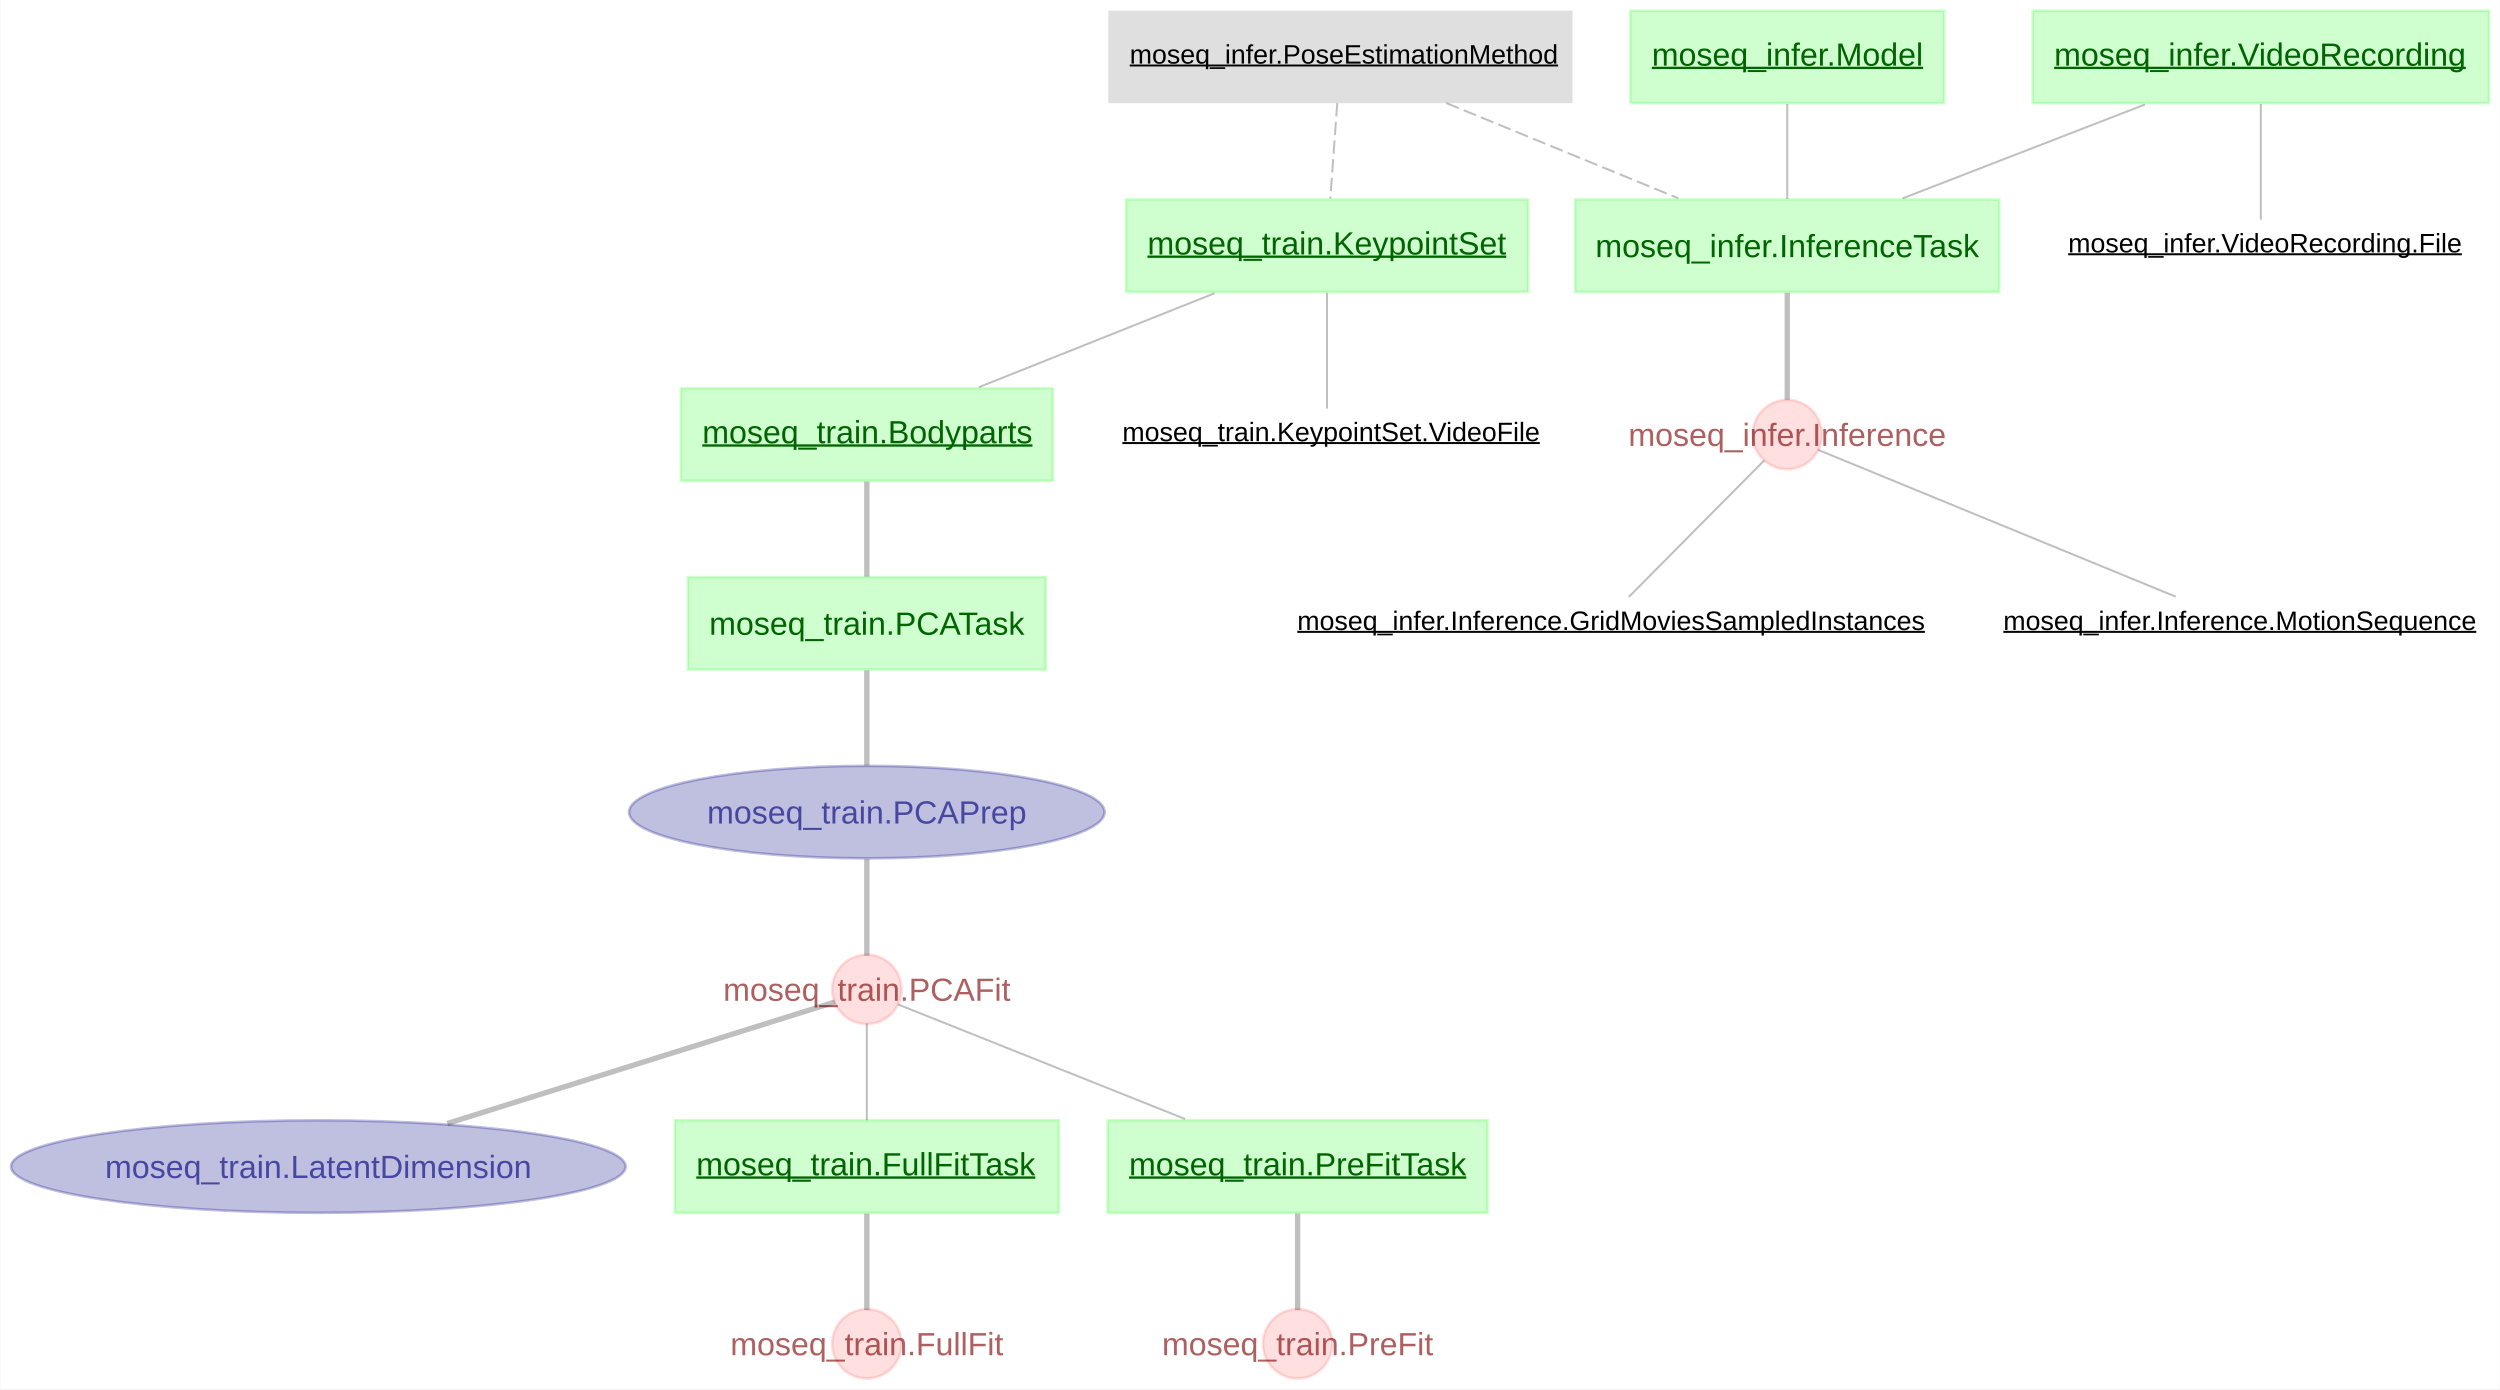
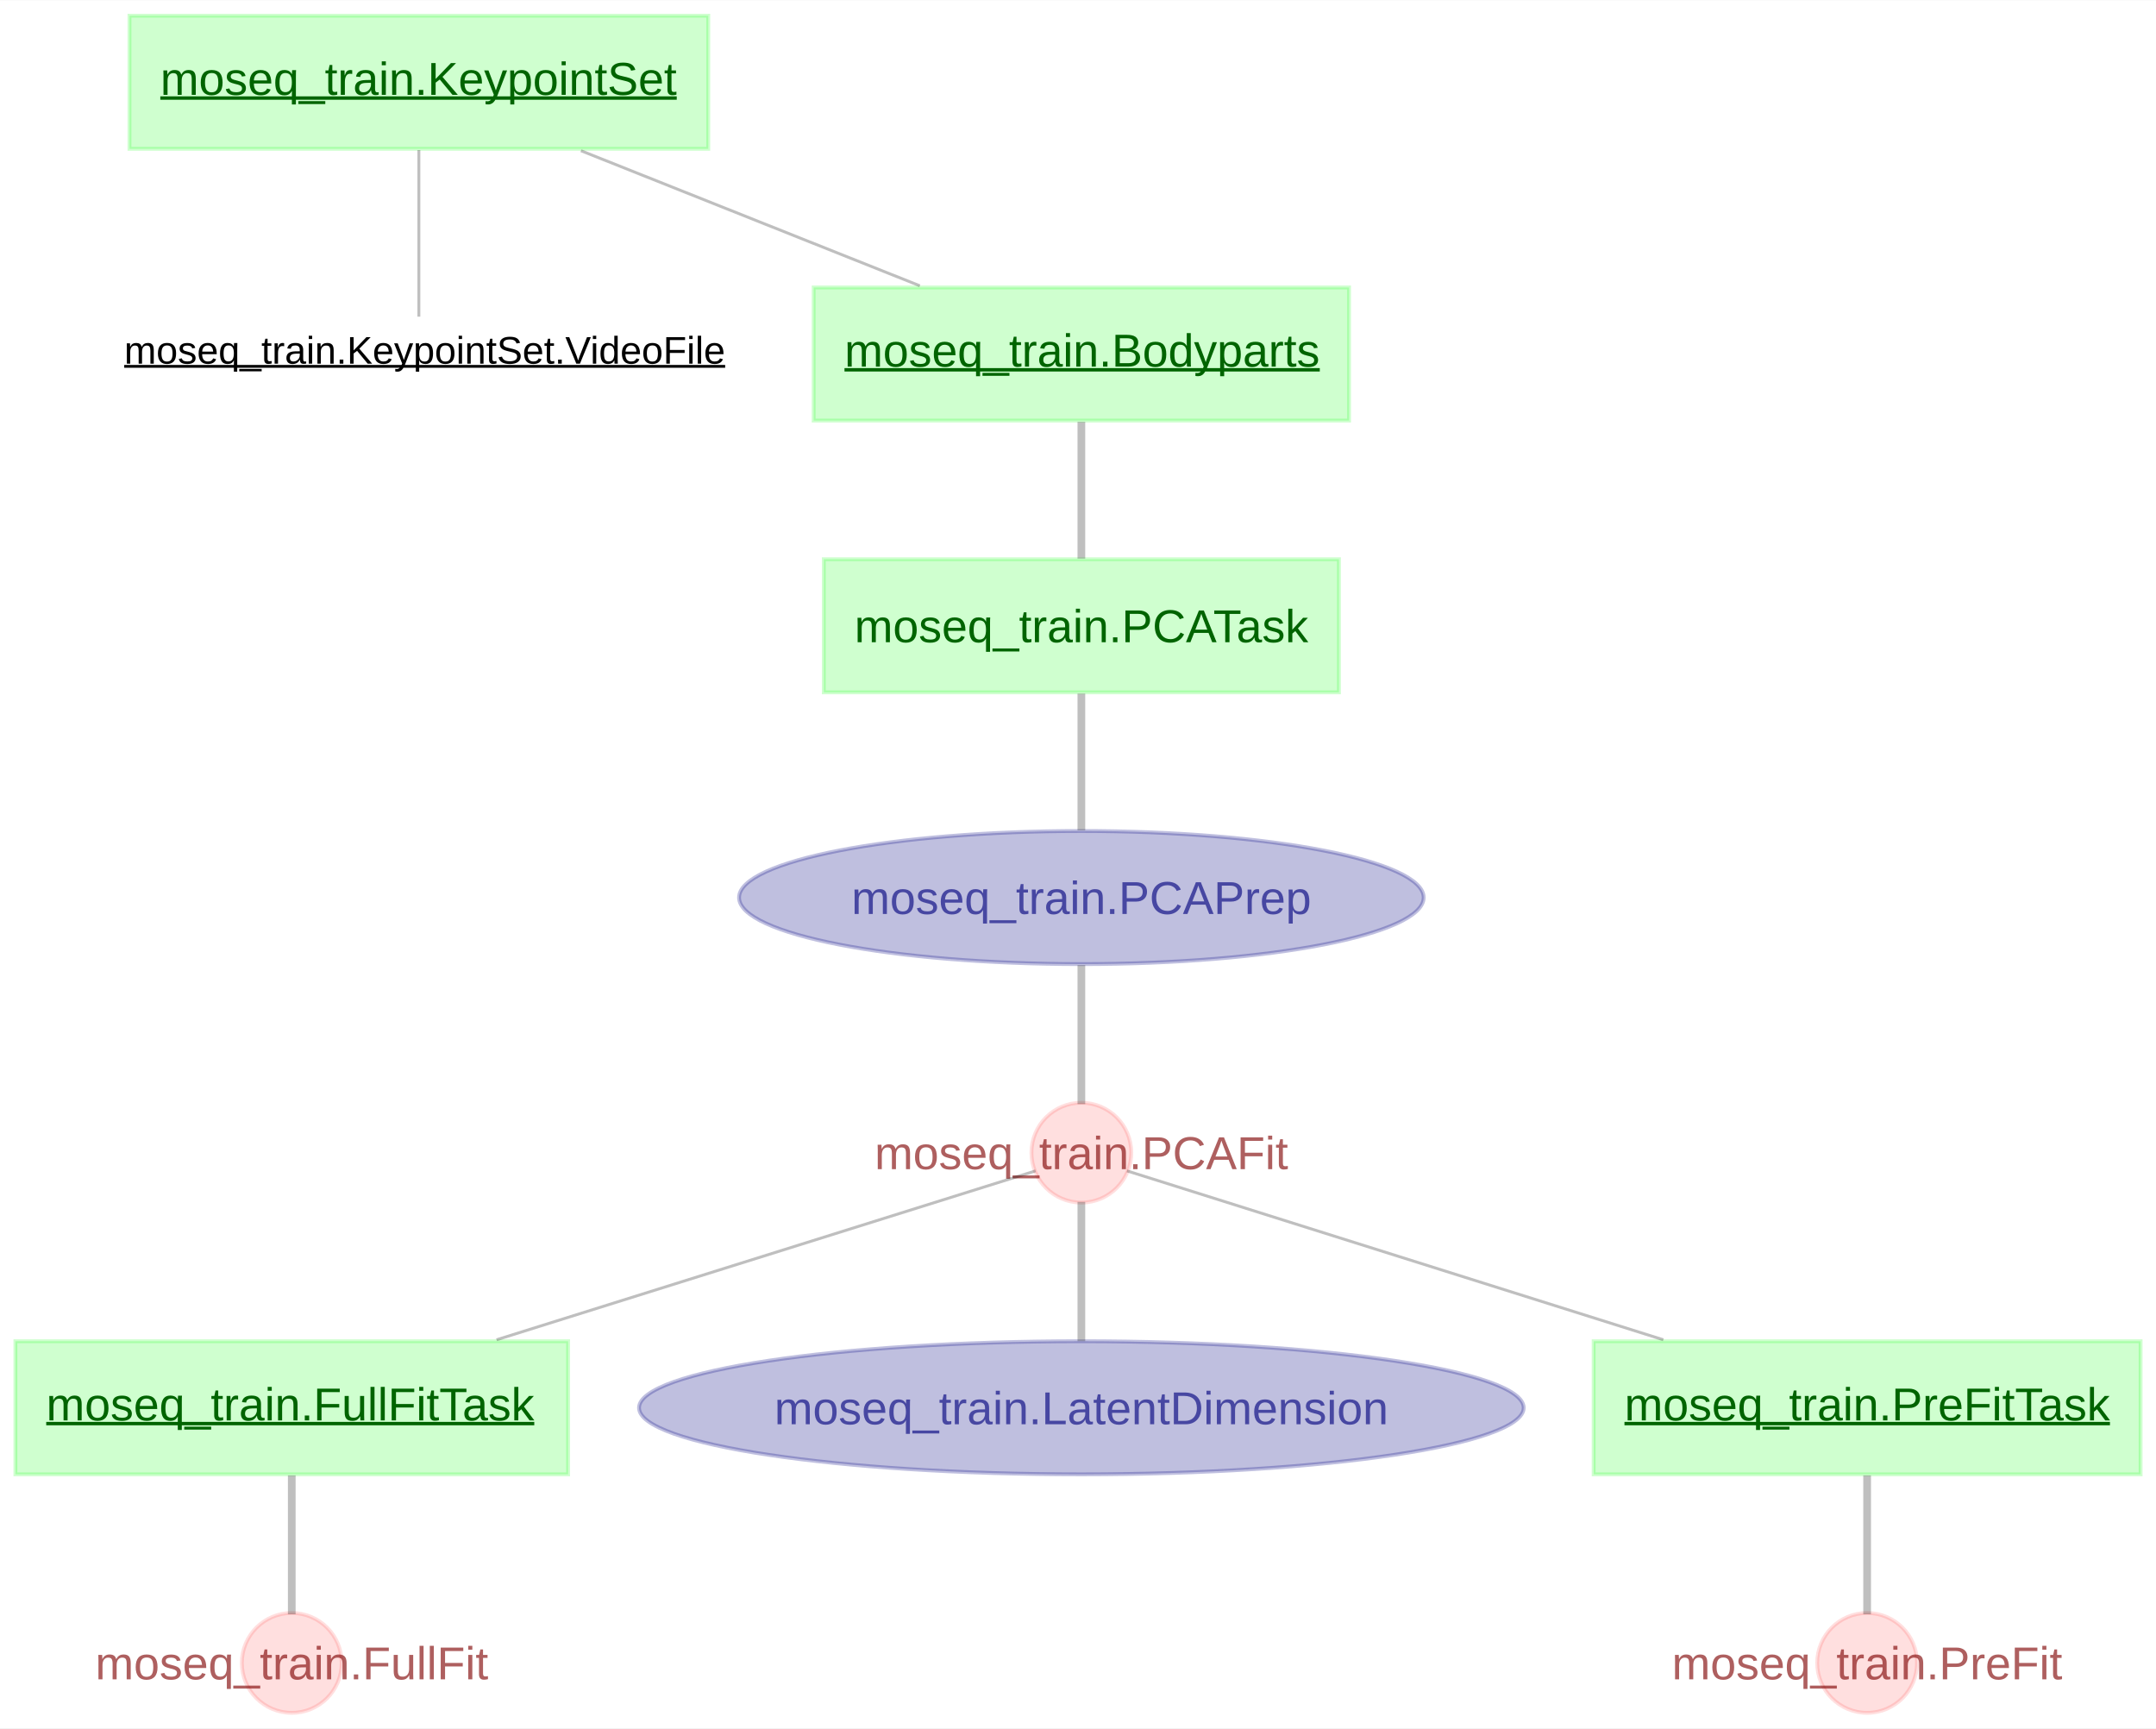
- <svg xmlns="http://www.w3.org/2000/svg" xmlns:xlink="http://www.w3.org/1999/xlink" width="934pt" height="519pt" viewBox="0.00 0.00 934.09 519.20">
-   <g id="graph0" class="graph" transform="scale(1 1) rotate(0) translate(4 515.2)">
-     <polygon fill="white" stroke="none" points="-4,4 -4,-515.2 930.09,-515.2 930.09,4 -4,4" />
+ <svg xmlns="http://www.w3.org/2000/svg" xmlns:xlink="http://www.w3.org/1999/xlink" width="560pt" height="449pt" viewBox="0.00 0.00 559.75 448.64">
+   <g id="graph0" class="graph" transform="scale(1 1) rotate(0) translate(4 444.64)">
+     <polygon fill="white" stroke="none" points="-4,4 -4,-444.64 555.75,-444.64 555.75,4 -4,4" />
    <g id="node1" class="node">
      <g id="a_node1">
-         <a xlink:title="→ moseq_infer.Inference syllable              ------------------------------ instances             ">
-           <polygon fill="none" stroke="none" points="718.97,-292.24 472.72,-292.24 472.72,-272.24 718.97,-272.24 718.97,-292.24" />
-           <text text-anchor="start" x="480.72" y="-279.74" font-family="arial" text-decoration="underline" font-size="10.00">moseq_infer.Inference.GridMoviesSampledInstances</text>
+         <a xlink:title="kpset_id              ------------------------------ → moseq_infer.PoseEstimationMethod kpset_dir             kpset_desc=&quot;&quot;         ">
+           <polygon fill="#00ff00" fill-opacity="0.188" stroke="#00ff00" stroke-opacity="0.188" points="179.88,-440.64 29.62,-440.64 29.62,-406.08 179.88,-406.08 179.88,-440.64" />
+           <text text-anchor="start" x="37.62" y="-420.09" font-family="arial" text-decoration="underline" font-size="12.00" fill="darkgreen">moseq_train.KeypointSet</text>
        </a>
      </g>
    </g>
    <g id="node2" class="node">
      <g id="a_node2">
-         <a xlink:title="→ moseq_train.PreFitTask ------------------------------ model_name=&quot;&quot;         pre_fit_duration=null  ">
-           <ellipse fill="#ff0000" fill-opacity="0.125" stroke="#ff0000" stroke-opacity="0.125" cx="480.84" cy="-12.96" rx="12.96" ry="12.96" />
-           <text text-anchor="middle" x="480.84" y="-8.69" font-family="arial" font-size="12.00" fill="#7f0000" fill-opacity="0.627">moseq_train.PreFit</text>
-         </a>
-       </g>
-     </g>
-     <g id="node3" class="node">
-       <g id="a_node3">
-         <a xlink:title="→ moseq_train.PCATask ------------------------------ coordinates           confidences           formatted_bodyparts   average_frame_rate    frame_rates           ">
-           <ellipse fill="#00007f" fill-opacity="0.251" stroke="#00007f" stroke-opacity="0.251" cx="319.84" cy="-211.68" rx="88.87" ry="17.28" />
-           <text text-anchor="middle" x="319.84" y="-207.41" font-family="arial" font-size="12.00" fill="#00007f" fill-opacity="0.627">moseq_train.PCAPrep</text>
-         </a>
-       </g>
-     </g>
-     <g id="node7" class="node">
-       <g id="a_node7">
-         <a xlink:title="→ moseq_train.PCAPrep ------------------------------ pca_fit_time=null     ">
-           <ellipse fill="#ff0000" fill-opacity="0.125" stroke="#ff0000" stroke-opacity="0.125" cx="319.84" cy="-145.44" rx="12.96" ry="12.96" />
-           <text text-anchor="middle" x="319.84" y="-141.16" font-family="arial" font-size="12.00" fill="#7f0000" fill-opacity="0.627">moseq_train.PCAFit</text>
+         <a xlink:title="→ moseq_train.KeypointSet video_id              ------------------------------ video_path            ">
+           <polygon fill="none" stroke="none" points="189.25,-362.8 20.25,-362.8 20.25,-342.8 189.25,-342.8 189.25,-362.8" />
+           <text text-anchor="start" x="28.25" y="-350.3" font-family="arial" text-decoration="underline" font-size="10.00">moseq_train.KeypointSet.VideoFile</text>
        </a>
      </g>
    </g>
    <g id="edge1" class="edge">
-       <path fill="none" stroke="#000000" stroke-width="2" stroke-opacity="0.251" d="M319.84,-194.14C319.84,-182.84 319.84,-168.14 319.84,-158.06" />
+       <path fill="none" stroke="#000000" stroke-width="0.75" stroke-opacity="0.251" d="M104.75,-405.76C104.75,-392.13 104.75,-373.36 104.75,-362.51" />
+     </g>
+     <g id="node11" class="node">
+       <g id="a_node11">
+         <a xlink:title="→ moseq_train.KeypointSet bodyparts_id          ------------------------------ anterior_bodyparts    posterior_bodyparts   use_bodyparts         bodyparts_desc=&quot;&quot;     ">
+           <polygon fill="#00ff00" fill-opacity="0.188" stroke="#00ff00" stroke-opacity="0.188" points="346.25,-370.08 207.25,-370.08 207.25,-335.52 346.25,-335.52 346.25,-370.08" />
+           <text text-anchor="start" x="215.25" y="-349.53" font-family="arial" text-decoration="underline" font-size="12.00" fill="darkgreen">moseq_train.Bodyparts</text>
+         </a>
+       </g>
+     </g>
+     <g id="edge2" class="edge">
+       <path fill="none" stroke="#000000" stroke-width="0.75" stroke-opacity="0.251" d="M146.83,-405.59C173.58,-394.92 208.08,-381.17 234.81,-370.52" />
+     </g>
+     <g id="node3" class="node">
+       <g id="a_node3">
+         <a xlink:title="→ moseq_train.PreFitTask ------------------------------ model_name=&quot;&quot;         pre_fit_duration=null  ">
+           <ellipse fill="#ff0000" fill-opacity="0.125" stroke="#ff0000" stroke-opacity="0.125" cx="480.75" cy="-12.96" rx="12.96" ry="12.96" />
+           <text text-anchor="middle" x="480.75" y="-8.69" font-family="arial" font-size="12.00" fill="#7f0000" fill-opacity="0.627">moseq_train.PreFit</text>
+         </a>
+       </g>
    </g>
    <g id="node4" class="node">
      <g id="a_node4">
-         <a xlink:title="→ moseq_train.PCAFit ------------------------------ variance_percentage   latent_dimension      latent_dim_desc       ">
-           <ellipse fill="#00007f" fill-opacity="0.251" stroke="#00007f" stroke-opacity="0.251" cx="114.84" cy="-79.2" rx="114.84" ry="17.28" />
-           <text text-anchor="middle" x="114.84" y="-74.92" font-family="arial" font-size="12.00" fill="#00007f" fill-opacity="0.627">moseq_train.LatentDimension</text>
+         <a xlink:title="→ moseq_train.PCAPrep ------------------------------ pca_fit_time=null     ">
+           <ellipse fill="#ff0000" fill-opacity="0.125" stroke="#ff0000" stroke-opacity="0.125" cx="276.75" cy="-145.44" rx="12.96" ry="12.96" />
+           <text text-anchor="middle" x="276.75" y="-141.16" font-family="arial" font-size="12.00" fill="#7f0000" fill-opacity="0.627">moseq_train.PCAFit</text>
        </a>
      </g>
    </g>
    <g id="node5" class="node">
      <g id="a_node5">
-         <a xlink:title="→ moseq_infer.VideoRecording file_id               ------------------------------ file_path             ">
-           <polygon fill="none" stroke="none" points="920.84,-433.36 760.84,-433.36 760.84,-413.36 920.84,-413.36 920.84,-433.36" />
-           <text text-anchor="start" x="768.84" y="-420.86" font-family="arial" text-decoration="underline" font-size="10.00">moseq_infer.VideoRecording.File</text>
-         </a>
-       </g>
-     </g>
-     <g id="node6" class="node">
-       <g id="a_node6">
-         <a xlink:title="kpset_id              ------------------------------ → moseq_infer.PoseEstimationMethod kpset_dir             kpset_desc=&quot;&quot;         ">
-           <polygon fill="#00ff00" fill-opacity="0.188" stroke="#00ff00" stroke-opacity="0.188" points="566.97,-440.64 416.72,-440.64 416.72,-406.08 566.97,-406.08 566.97,-440.64" />
-           <text text-anchor="start" x="424.72" y="-420.09" font-family="arial" text-decoration="underline" font-size="12.00" fill="darkgreen">moseq_train.KeypointSet</text>
-         </a>
-       </g>
-     </g>
-     <g id="node10" class="node">
-       <g id="a_node10">
-         <a xlink:title="→ moseq_train.KeypointSet bodyparts_id          ------------------------------ anterior_bodyparts    posterior_bodyparts   use_bodyparts         bodyparts_desc=&quot;&quot;     ">
-           <polygon fill="#00ff00" fill-opacity="0.188" stroke="#00ff00" stroke-opacity="0.188" points="389.34,-370.08 250.34,-370.08 250.34,-335.52 389.34,-335.52 389.34,-370.08" />
-           <text text-anchor="start" x="258.34" y="-349.53" font-family="arial" text-decoration="underline" font-size="12.00" fill="darkgreen">moseq_train.Bodyparts</text>
-         </a>
-       </g>
-     </g>
-     <g id="edge2" class="edge">
-       <path fill="none" stroke="#000000" stroke-width="0.75" stroke-opacity="0.251" d="M449.77,-405.59C423.01,-394.92 388.51,-381.17 361.78,-370.52" />
-     </g>
-     <g id="node17" class="node">
-       <g id="a_node17">
-         <a xlink:title="→ moseq_train.KeypointSet video_id              ------------------------------ video_path            ">
-           <polygon fill="none" stroke="none" points="576.34,-362.8 407.34,-362.8 407.34,-342.8 576.34,-342.8 576.34,-362.8" />
-           <text text-anchor="start" x="415.34" y="-350.3" font-family="arial" text-decoration="underline" font-size="10.00">moseq_train.KeypointSet.VideoFile</text>
+         <a xlink:title="→ moseq_train.PCAFit full_latent_dim       full_kappa            full_num_iterations   ------------------------------ model_name            task_mode=&quot;load&quot;      full_fit_desc=&quot;&quot;      ">
+           <polygon fill="#00ff00" fill-opacity="0.188" stroke="#00ff00" stroke-opacity="0.188" points="143.5,-96.48 0,-96.48 0,-61.92 143.5,-61.92 143.5,-96.48" />
+           <text text-anchor="start" x="8" y="-75.92" font-family="arial" text-decoration="underline" font-size="12.00" fill="darkgreen">moseq_train.FullFitTask</text>
        </a>
      </g>
    </g>
    <g id="edge3" class="edge">
-       <path fill="none" stroke="#000000" stroke-width="0.75" stroke-opacity="0.251" d="M491.84,-405.76C491.84,-392.13 491.84,-373.36 491.84,-362.51" />
+       <path fill="none" stroke="#000000" stroke-width="0.75" stroke-opacity="0.251" d="M264.84,-140.71C238.18,-132.35 172.31,-111.71 124.92,-96.86" />
+     </g>
+     <g id="node7" class="node">
+       <g id="a_node7">
+         <a xlink:title="→ moseq_train.PCAFit ------------------------------ variance_percentage   latent_dimension      latent_dim_desc       ">
+           <ellipse fill="#00007f" fill-opacity="0.251" stroke="#00007f" stroke-opacity="0.251" cx="276.75" cy="-79.2" rx="114.84" ry="17.28" />
+           <text text-anchor="middle" x="276.75" y="-74.92" font-family="arial" font-size="12.00" fill="#00007f" fill-opacity="0.627">moseq_train.LatentDimension</text>
+         </a>
+       </g>
    </g>
    <g id="edge4" class="edge">
-       <path fill="none" stroke="#000000" stroke-width="2" stroke-opacity="0.251" d="M307.93,-140.71C280.33,-132.06 210.71,-110.24 163.07,-95.31" />
+       <path fill="none" stroke="#000000" stroke-width="2" stroke-opacity="0.251" d="M276.75,-132.66C276.75,-122.52 276.75,-107.78 276.75,-96.5" />
    </g>
-     <g id="node11" class="node">
-       <g id="a_node11">
-         <a xlink:title="→ moseq_train.PCAFit full_latent_dim       full_kappa            full_num_iterations   ------------------------------ model_name            task_mode=&quot;load&quot;      full_fit_desc=&quot;&quot;      ">
-           <polygon fill="#00ff00" fill-opacity="0.188" stroke="#00ff00" stroke-opacity="0.188" points="391.59,-96.48 248.09,-96.48 248.09,-61.92 391.59,-61.92 391.59,-96.48" />
-           <text text-anchor="start" x="256.09" y="-75.92" font-family="arial" text-decoration="underline" font-size="12.00" fill="darkgreen">moseq_train.FullFitTask</text>
+     <g id="node9" class="node">
+       <g id="a_node9">
+         <a xlink:title="→ moseq_train.PCAFit pre_latent_dim        pre_kappa             pre_num_iterations    ------------------------------ model_name            task_mode=&quot;load&quot;      pre_fit_desc=&quot;&quot;       ">
+           <polygon fill="#00ff00" fill-opacity="0.188" stroke="#00ff00" stroke-opacity="0.188" points="551.75,-96.48 409.75,-96.48 409.75,-61.92 551.75,-61.92 551.75,-96.48" />
+           <text text-anchor="start" x="417.75" y="-75.92" font-family="arial" text-decoration="underline" font-size="12.00" fill="darkgreen">moseq_train.PreFitTask</text>
        </a>
      </g>
    </g>
    <g id="edge5" class="edge">
-       <path fill="none" stroke="#000000" stroke-width="0.75" stroke-opacity="0.251" d="M319.84,-132.66C319.84,-122.52 319.84,-107.78 319.84,-96.5" />
+       <path fill="none" stroke="#000000" stroke-width="0.75" stroke-opacity="0.251" d="M288.6,-140.71C315.13,-132.35 380.68,-111.71 427.84,-96.86" />
    </g>
-     <g id="node16" class="node">
-       <g id="a_node16">
-         <a xlink:title="→ moseq_train.PCAFit pre_latent_dim        pre_kappa             pre_num_iterations    ------------------------------ model_name            task_mode=&quot;load&quot;      pre_fit_desc=&quot;&quot;       ">
-           <polygon fill="#00ff00" fill-opacity="0.188" stroke="#00ff00" stroke-opacity="0.188" points="551.84,-96.48 409.84,-96.48 409.84,-61.92 551.84,-61.92 551.84,-96.48" />
-           <text text-anchor="start" x="417.84" y="-75.92" font-family="arial" text-decoration="underline" font-size="12.00" fill="darkgreen">moseq_train.PreFitTask</text>
+     <g id="node8" class="node">
+       <g id="a_node8">
+         <a xlink:title="→ moseq_train.FullFitTask ------------------------------ model_name            full_fit_duration=null  ">
+           <ellipse fill="#ff0000" fill-opacity="0.125" stroke="#ff0000" stroke-opacity="0.125" cx="71.75" cy="-12.96" rx="12.96" ry="12.96" />
+           <text text-anchor="middle" x="71.75" y="-8.69" font-family="arial" font-size="12.00" fill="#7f0000" fill-opacity="0.627">moseq_train.FullFit</text>
        </a>
      </g>
    </g>
    <g id="edge6" class="edge">
-       <path fill="none" stroke="#000000" stroke-width="0.75" stroke-opacity="0.251" d="M331.42,-139.82C353.55,-130.99 402.87,-111.31 438.81,-96.97" />
+       <path fill="none" stroke="#000000" stroke-width="2" stroke-opacity="0.251" d="M71.75,-61.66C71.75,-50.36 71.75,-35.66 71.75,-25.58" />
    </g>
-     <g id="node8" class="node">
-       <g id="a_node8">
-         <a xlink:title="→ moseq_infer.VideoRecording → moseq_infer.Model ------------------------------ → moseq_infer.PoseEstimationMethod keypointset_dir       inference_output_dir=&quot;&quot;  inference_desc=&quot;&quot;     num_iterations=null   task_mode=&quot;load&quot;      ">
-           <polygon fill="#00ff00" fill-opacity="0.188" stroke="#00ff00" stroke-opacity="0.188" points="743.09,-440.64 584.59,-440.64 584.59,-406.08 743.09,-406.08 743.09,-440.64" />
-           <text text-anchor="middle" x="663.84" y="-419.09" font-family="arial" font-size="12.00" fill="darkgreen">moseq_infer.InferenceTask</text>
-         </a>
-       </g>
-     </g>
-     <g id="node18" class="node">
-       <g id="a_node18">
-         <a xlink:title="→ moseq_infer.InferenceTask ------------------------------ inference_duration=null  ">
-           <ellipse fill="#ff0000" fill-opacity="0.125" stroke="#ff0000" stroke-opacity="0.125" cx="663.84" cy="-352.8" rx="12.96" ry="12.96" />
-           <text text-anchor="middle" x="663.84" y="-348.53" font-family="arial" font-size="12.00" fill="#7f0000" fill-opacity="0.627">moseq_infer.Inference</text>
+     <g id="node6" class="node">
+       <g id="a_node6">
+         <a xlink:title="→ moseq_train.PCATask ------------------------------ coordinates           confidences           formatted_bodyparts   average_frame_rate    frame_rates           ">
+           <ellipse fill="#00007f" fill-opacity="0.251" stroke="#00007f" stroke-opacity="0.251" cx="276.75" cy="-211.68" rx="88.87" ry="17.28" />
+           <text text-anchor="middle" x="276.75" y="-207.41" font-family="arial" font-size="12.00" fill="#00007f" fill-opacity="0.627">moseq_train.PCAPrep</text>
        </a>
      </g>
    </g>
    <g id="edge7" class="edge">
-       <path fill="none" stroke="#000000" stroke-width="2" stroke-opacity="0.251" d="M663.84,-405.76C663.84,-393.4 663.84,-376.81 663.84,-365.73" />
+       <path fill="none" stroke="#000000" stroke-width="2" stroke-opacity="0.251" d="M276.75,-194.14C276.75,-182.84 276.75,-168.14 276.75,-158.06" />
    </g>
-     <g id="node9" class="node">
-       <g id="a_node9">
+     <g id="edge8" class="edge">
+       <path fill="none" stroke="#000000" stroke-width="2" stroke-opacity="0.251" d="M480.75,-61.66C480.75,-50.36 480.75,-35.66 480.75,-25.58" />
+     </g>
+     <g id="node10" class="node">
+       <g id="a_node10">
        <a xlink:title="→ moseq_train.Bodyparts ------------------------------ kpms_project_output_dir=&quot;&quot;  task_mode=&quot;load&quot;      ">
-           <polygon fill="#00ff00" fill-opacity="0.188" stroke="#00ff00" stroke-opacity="0.188" points="386.72,-299.52 252.97,-299.52 252.97,-264.96 386.72,-264.96 386.72,-299.52" />
-           <text text-anchor="middle" x="319.84" y="-277.97" font-family="arial" font-size="12.00" fill="darkgreen">moseq_train.PCATask</text>
+           <polygon fill="#00ff00" fill-opacity="0.188" stroke="#00ff00" stroke-opacity="0.188" points="343.62,-299.52 209.88,-299.52 209.88,-264.96 343.62,-264.96 343.62,-299.52" />
+           <text text-anchor="middle" x="276.75" y="-277.97" font-family="arial" font-size="12.00" fill="darkgreen">moseq_train.PCATask</text>
        </a>
      </g>
    </g>
-     <g id="edge8" class="edge">
-       <path fill="none" stroke="#000000" stroke-width="2" stroke-opacity="0.251" d="M319.84,-264.64C319.84,-253.86 319.84,-239.87 319.84,-229.12" />
-     </g>
    <g id="edge9" class="edge">
-       <path fill="none" stroke="#000000" stroke-width="2" stroke-opacity="0.251" d="M319.84,-335.2C319.84,-324.42 319.84,-310.43 319.84,-299.68" />
-     </g>
-     <g id="node13" class="node">
-       <g id="a_node13">
-         <a xlink:title="→ moseq_train.FullFitTask ------------------------------ model_name            full_fit_duration=null  ">
-           <ellipse fill="#ff0000" fill-opacity="0.125" stroke="#ff0000" stroke-opacity="0.125" cx="319.84" cy="-12.96" rx="12.96" ry="12.96" />
-           <text text-anchor="middle" x="319.84" y="-8.69" font-family="arial" font-size="12.00" fill="#7f0000" fill-opacity="0.627">moseq_train.FullFit</text>
-         </a>
-       </g>
+       <path fill="none" stroke="#000000" stroke-width="2" stroke-opacity="0.251" d="M276.75,-264.64C276.75,-253.86 276.75,-239.87 276.75,-229.12" />
    </g>
    <g id="edge10" class="edge">
-       <path fill="none" stroke="#000000" stroke-width="2" stroke-opacity="0.251" d="M319.84,-61.66C319.84,-50.36 319.84,-35.66 319.84,-25.58" />
-     </g>
-     <g id="node12" class="node">
-       <g id="a_node12">
-         <a xlink:title="pose_estimation_method  ------------------------------ pose_estimation_desc  ">
-           <polygon fill="#000000" fill-opacity="0.125" stroke="none" points="583.59,-511.2 410.09,-511.2 410.09,-476.64 583.59,-476.64 583.59,-511.2" />
-           <text text-anchor="start" x="418.09" y="-491.42" font-family="arial" text-decoration="underline" font-size="10.00">moseq_infer.PoseEstimationMethod</text>
-         </a>
-       </g>
-     </g>
-     <g id="edge11" class="edge">
-       <path fill="none" stroke="#000000" stroke-width="0.75" stroke-dasharray="5,2" stroke-opacity="0.251" d="M495.66,-476.67C494.87,-465.9 493.84,-451.81 493.05,-440.97" />
-     </g>
-     <g id="edge12" class="edge">
-       <path fill="none" stroke="#000000" stroke-width="0.75" stroke-dasharray="5,2" stroke-opacity="0.251" d="M536.42,-476.67C562.56,-465.94 596.72,-451.91 623.1,-441.09" />
-     </g>
-     <g id="node14" class="node">
-       <g id="a_node14">
-         <a xlink:title="model_id              ------------------------------ model_name            model_dir             latent_dim            kappa                 model_desc=&quot;&quot;         ">
-           <polygon fill="#00ff00" fill-opacity="0.188" stroke="#00ff00" stroke-opacity="0.188" points="722.47,-511.2 605.22,-511.2 605.22,-476.64 722.47,-476.64 722.47,-511.2" />
-           <text text-anchor="start" x="613.22" y="-490.65" font-family="arial" text-decoration="underline" font-size="12.00" fill="darkgreen">moseq_infer.Model</text>
-         </a>
-       </g>
-     </g>
-     <g id="edge13" class="edge">
-       <path fill="none" stroke="#000000" stroke-width="0.75" stroke-opacity="0.251" d="M663.84,-476.32C663.84,-465.54 663.84,-451.55 663.84,-440.8" />
-     </g>
-     <g id="node15" class="node">
-       <g id="a_node15">
-         <a xlink:title="→ moseq_infer.Inference video_name            ------------------------------ syllable              latent_state          centroid              heading               ">
-           <polygon fill="none" stroke="none" points="925.09,-292.24 736.59,-292.24 736.59,-272.24 925.09,-272.24 925.09,-292.24" />
-           <text text-anchor="start" x="744.59" y="-279.74" font-family="arial" text-decoration="underline" font-size="10.00">moseq_infer.Inference.MotionSequence</text>
-         </a>
-       </g>
-     </g>
-     <g id="edge14" class="edge">
-       <path fill="none" stroke="#000000" stroke-width="2" stroke-opacity="0.251" d="M480.84,-61.66C480.84,-50.36 480.84,-35.66 480.84,-25.58" />
-     </g>
-     <g id="edge15" class="edge">
-       <path fill="none" stroke="#000000" stroke-width="0.75" stroke-opacity="0.251" d="M655.23,-343.12C642.22,-330 617.69,-305.27 604.6,-292.07" />
-     </g>
-     <g id="edge16" class="edge">
-       <path fill="none" stroke="#000000" stroke-width="0.75" stroke-opacity="0.251" d="M675.32,-347.09C702.88,-335.77 773.16,-306.92 809.04,-292.19" />
-     </g>
-     <g id="node19" class="node">
-       <g id="a_node19">
-         <a xlink:title="→ session.Session recording_id          ------------------------------ → lab.Device ">
-           <polygon fill="#00ff00" fill-opacity="0.188" stroke="#00ff00" stroke-opacity="0.188" points="926.09,-511.2 755.59,-511.2 755.59,-476.64 926.09,-476.64 926.09,-511.2" />
-           <text text-anchor="start" x="763.59" y="-490.65" font-family="arial" text-decoration="underline" font-size="12.00" fill="darkgreen">moseq_infer.VideoRecording</text>
-         </a>
-       </g>
-     </g>
-     <g id="edge17" class="edge">
-       <path fill="none" stroke="#000000" stroke-width="0.75" stroke-opacity="0.251" d="M840.84,-476.32C840.84,-462.69 840.84,-443.92 840.84,-433.07" />
-     </g>
-     <g id="edge18" class="edge">
-       <path fill="none" stroke="#000000" stroke-width="0.75" stroke-opacity="0.251" d="M797.54,-476.15C770.01,-465.48 734.5,-451.73 707,-441.08" />
+       <path fill="none" stroke="#000000" stroke-width="2" stroke-opacity="0.251" d="M276.75,-335.2C276.75,-324.42 276.75,-310.43 276.75,-299.68" />
    </g>
  </g>
</svg>
